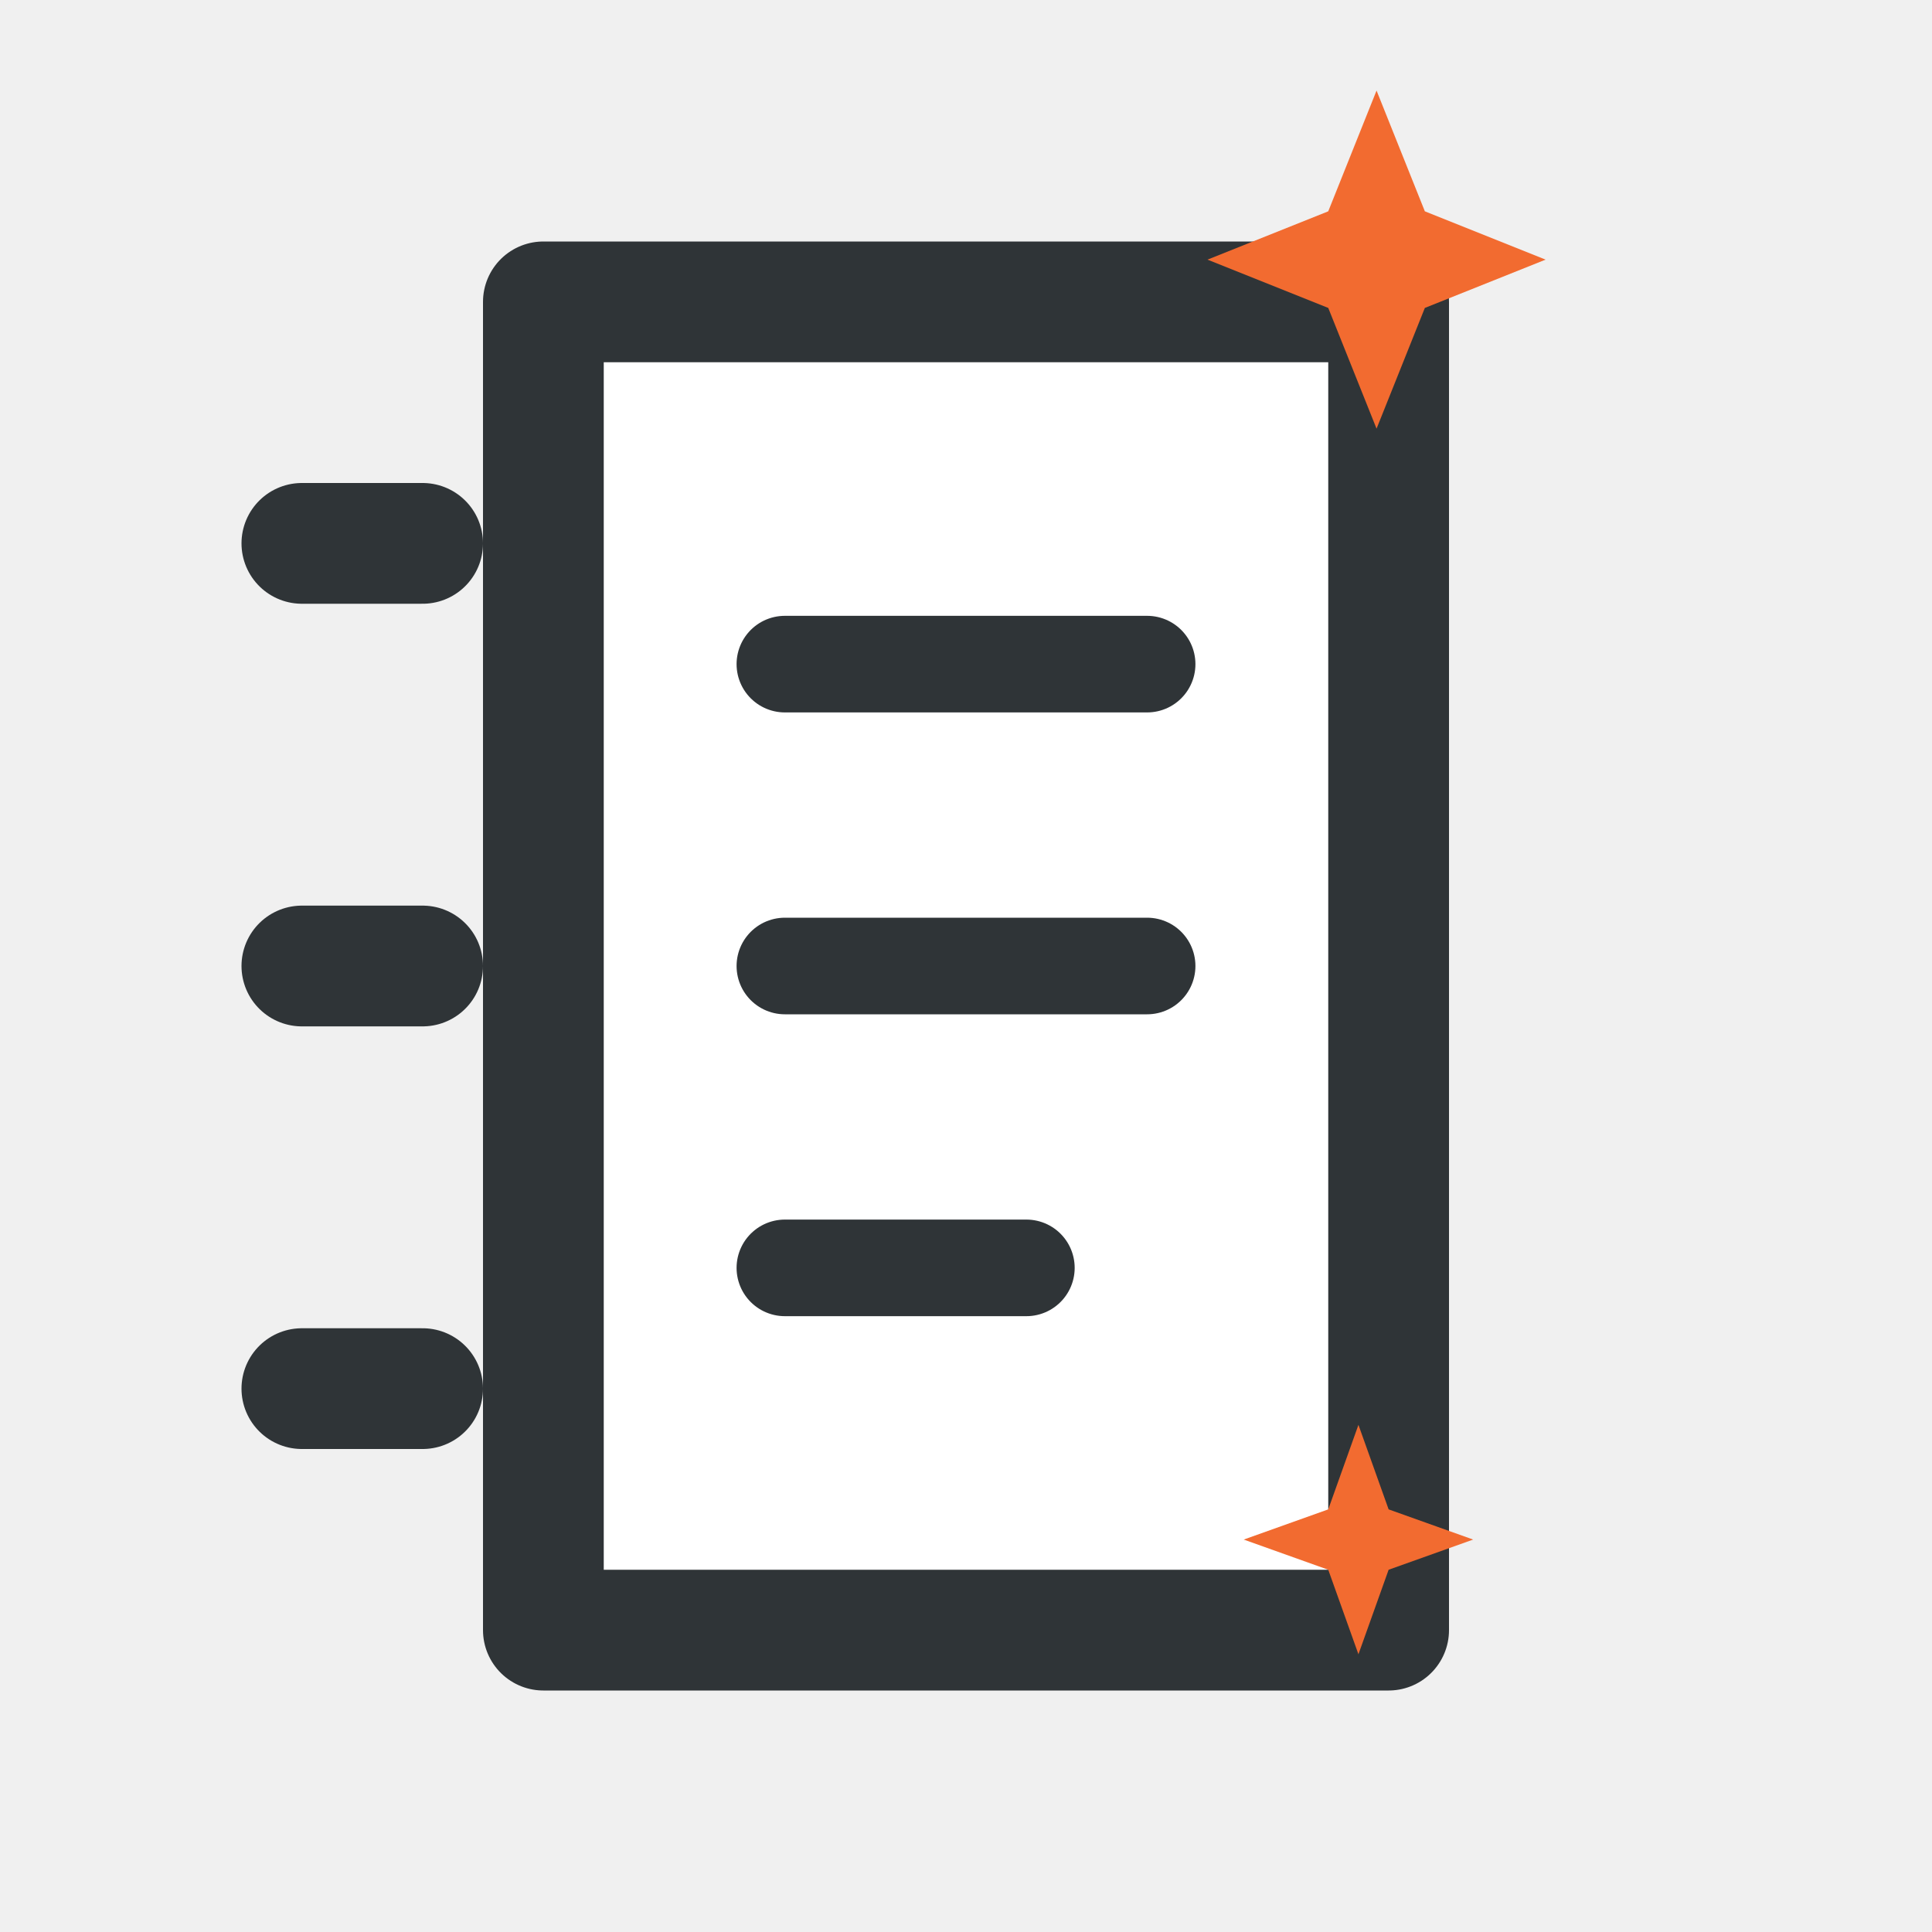
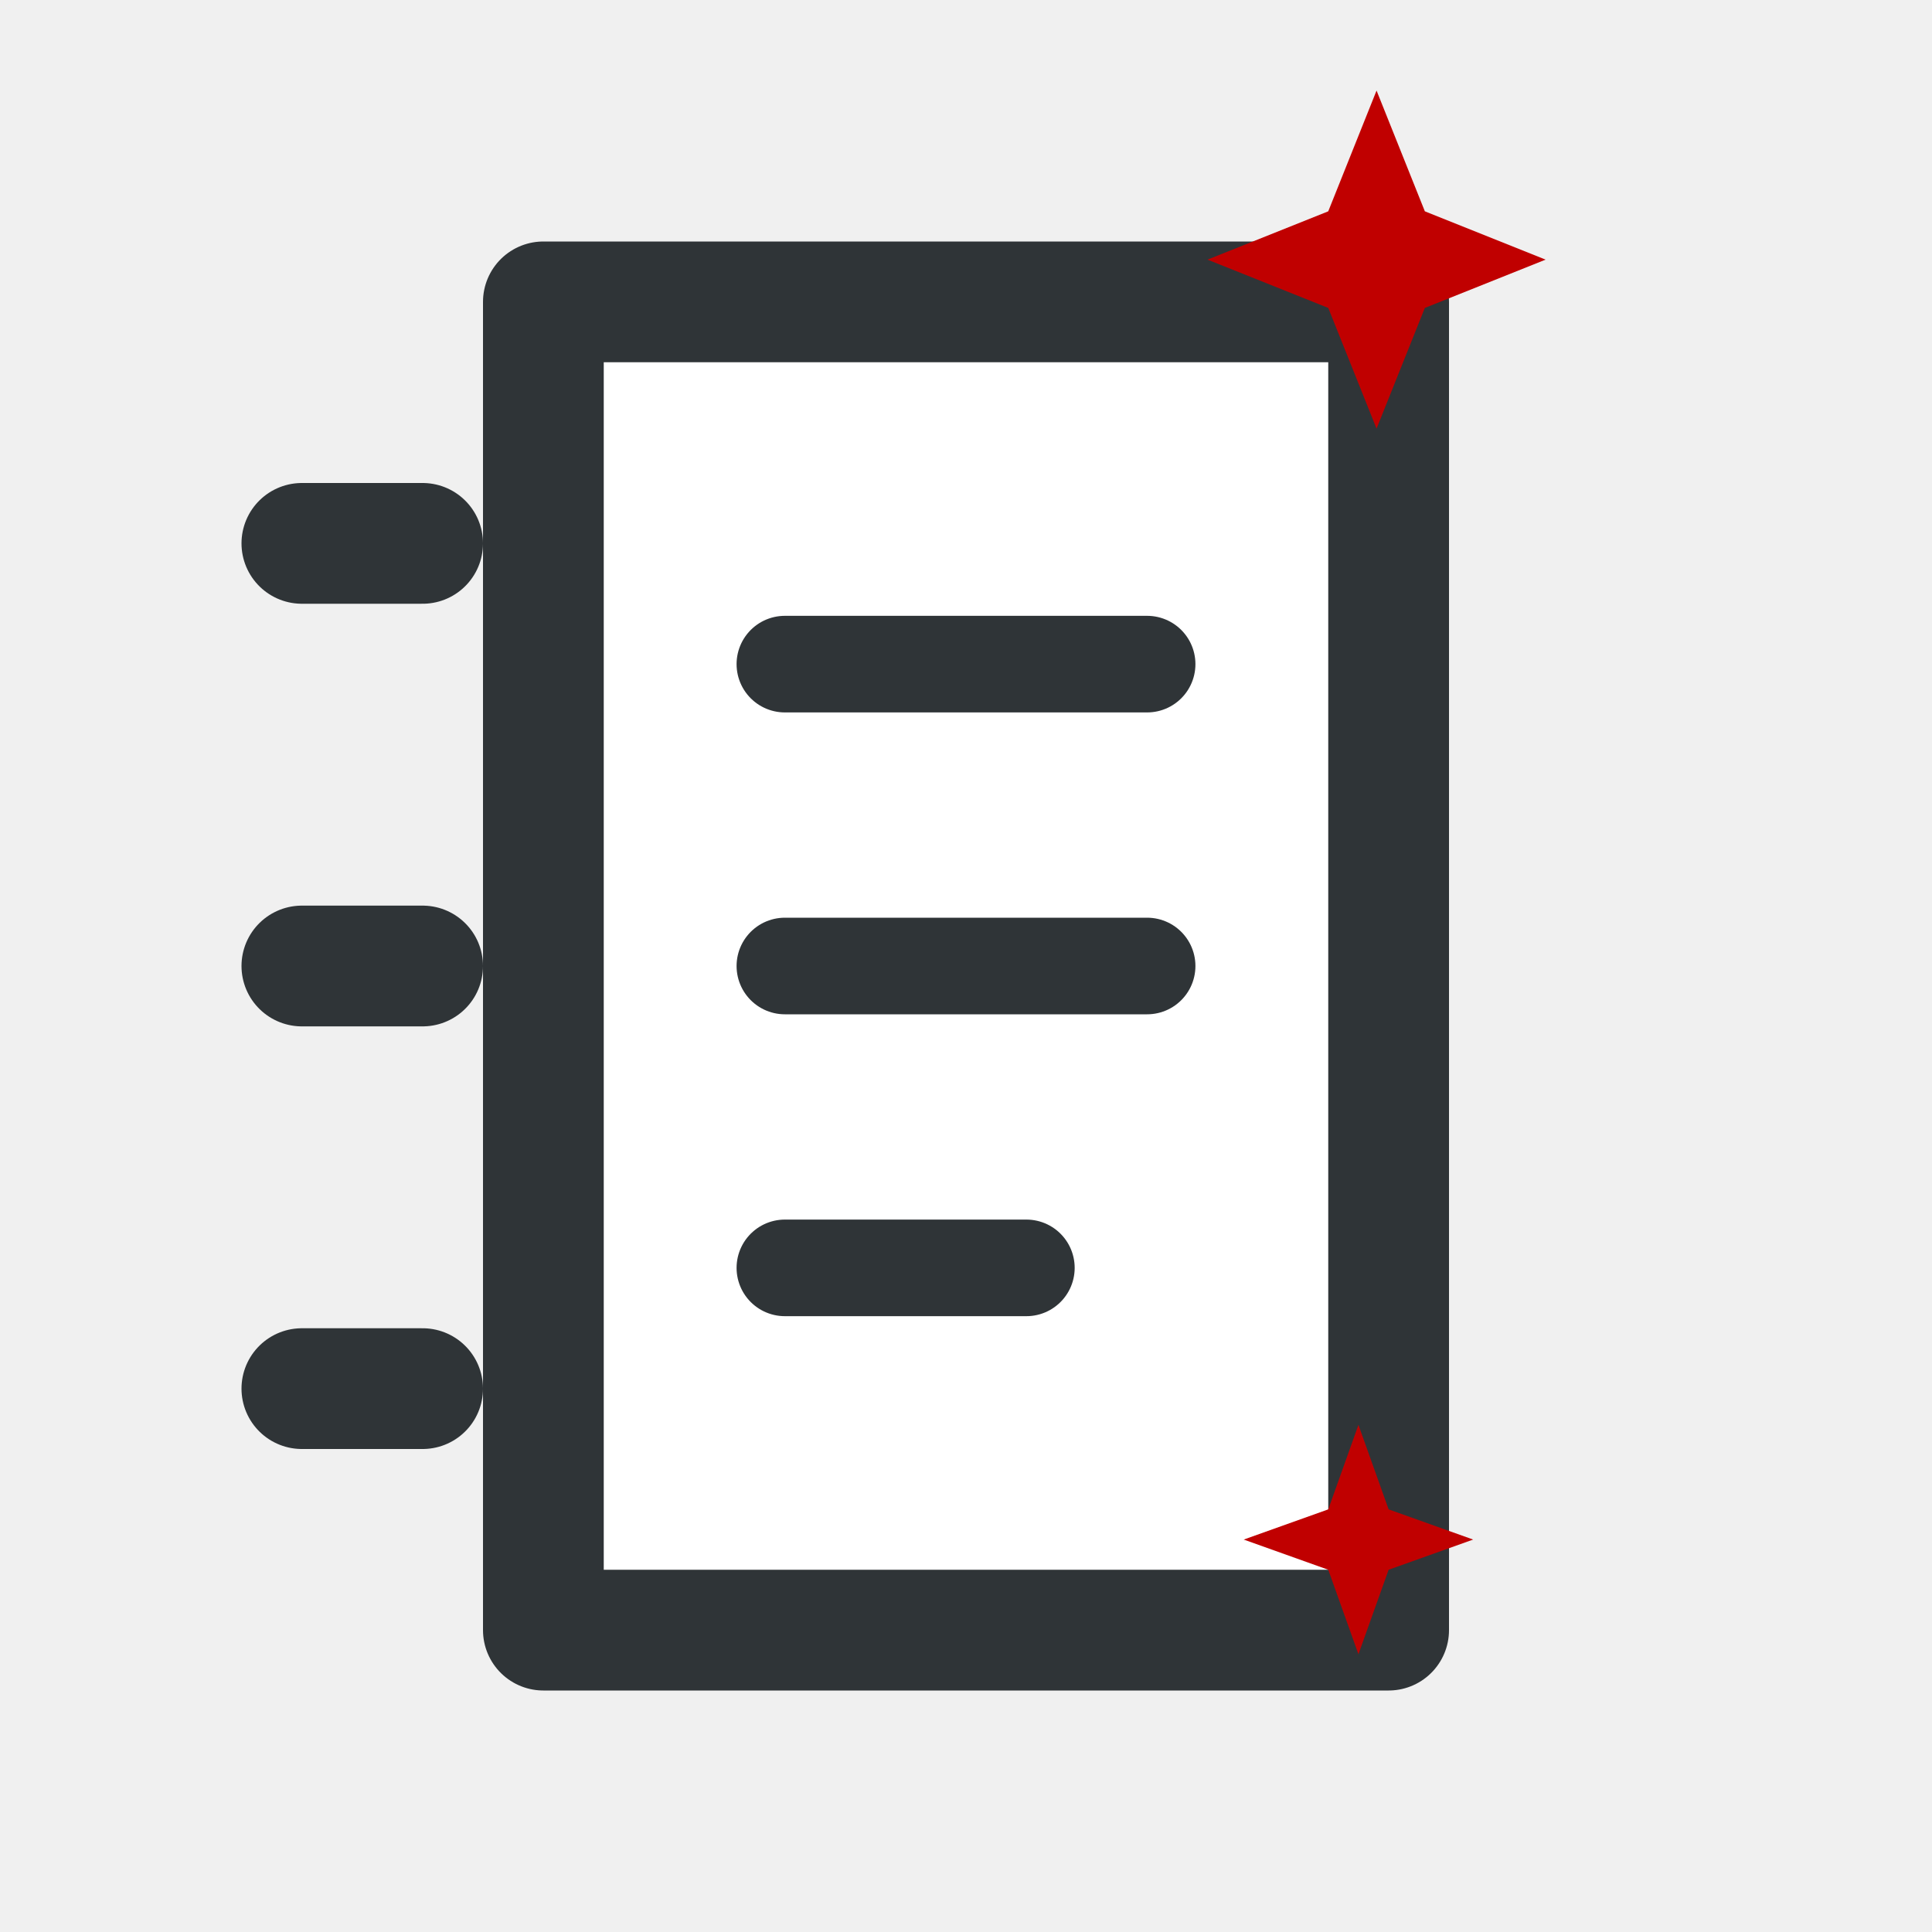
<svg xmlns="http://www.w3.org/2000/svg" viewBox="0 0 32 32" fill="none" aria-label="全文润色">
  <path d="M9 5h14v22H9V5z" stroke="#2f3437" stroke-width="2" stroke-linejoin="round" fill="#fff" />
  <path d="M13 11h6M13 16h6M13 21h4" stroke="#2f3437" stroke-width="1.6" stroke-linecap="round" />
  <path d="M7 9H5M7 16H5M7 23H5" stroke="#2f3437" stroke-width="2" stroke-linecap="round" />
-   <path d="M22 3.5l.8-2 .8 2 2 .8-2 .8-.8 2-.8-2-2-.8 2-.8z" fill="#f26b30" />
-   <path d="M22 25l.5-1.4.5 1.4 1.4.5-1.4.5-.5 1.4-.5-1.4-1.4-.5 1.4-.5z" fill="#f26b30" />
+   <path d="M22 3.5l.8-2 .8 2 2 .8-2 .8-.8 2-.8-2-2-.8 2-.8z" fill="#C00000" />
+   <path d="M22 25l.5-1.4.5 1.4 1.4.5-1.4.5-.5 1.4-.5-1.4-1.4-.5 1.4-.5z" fill="#C00000" />
</svg>
